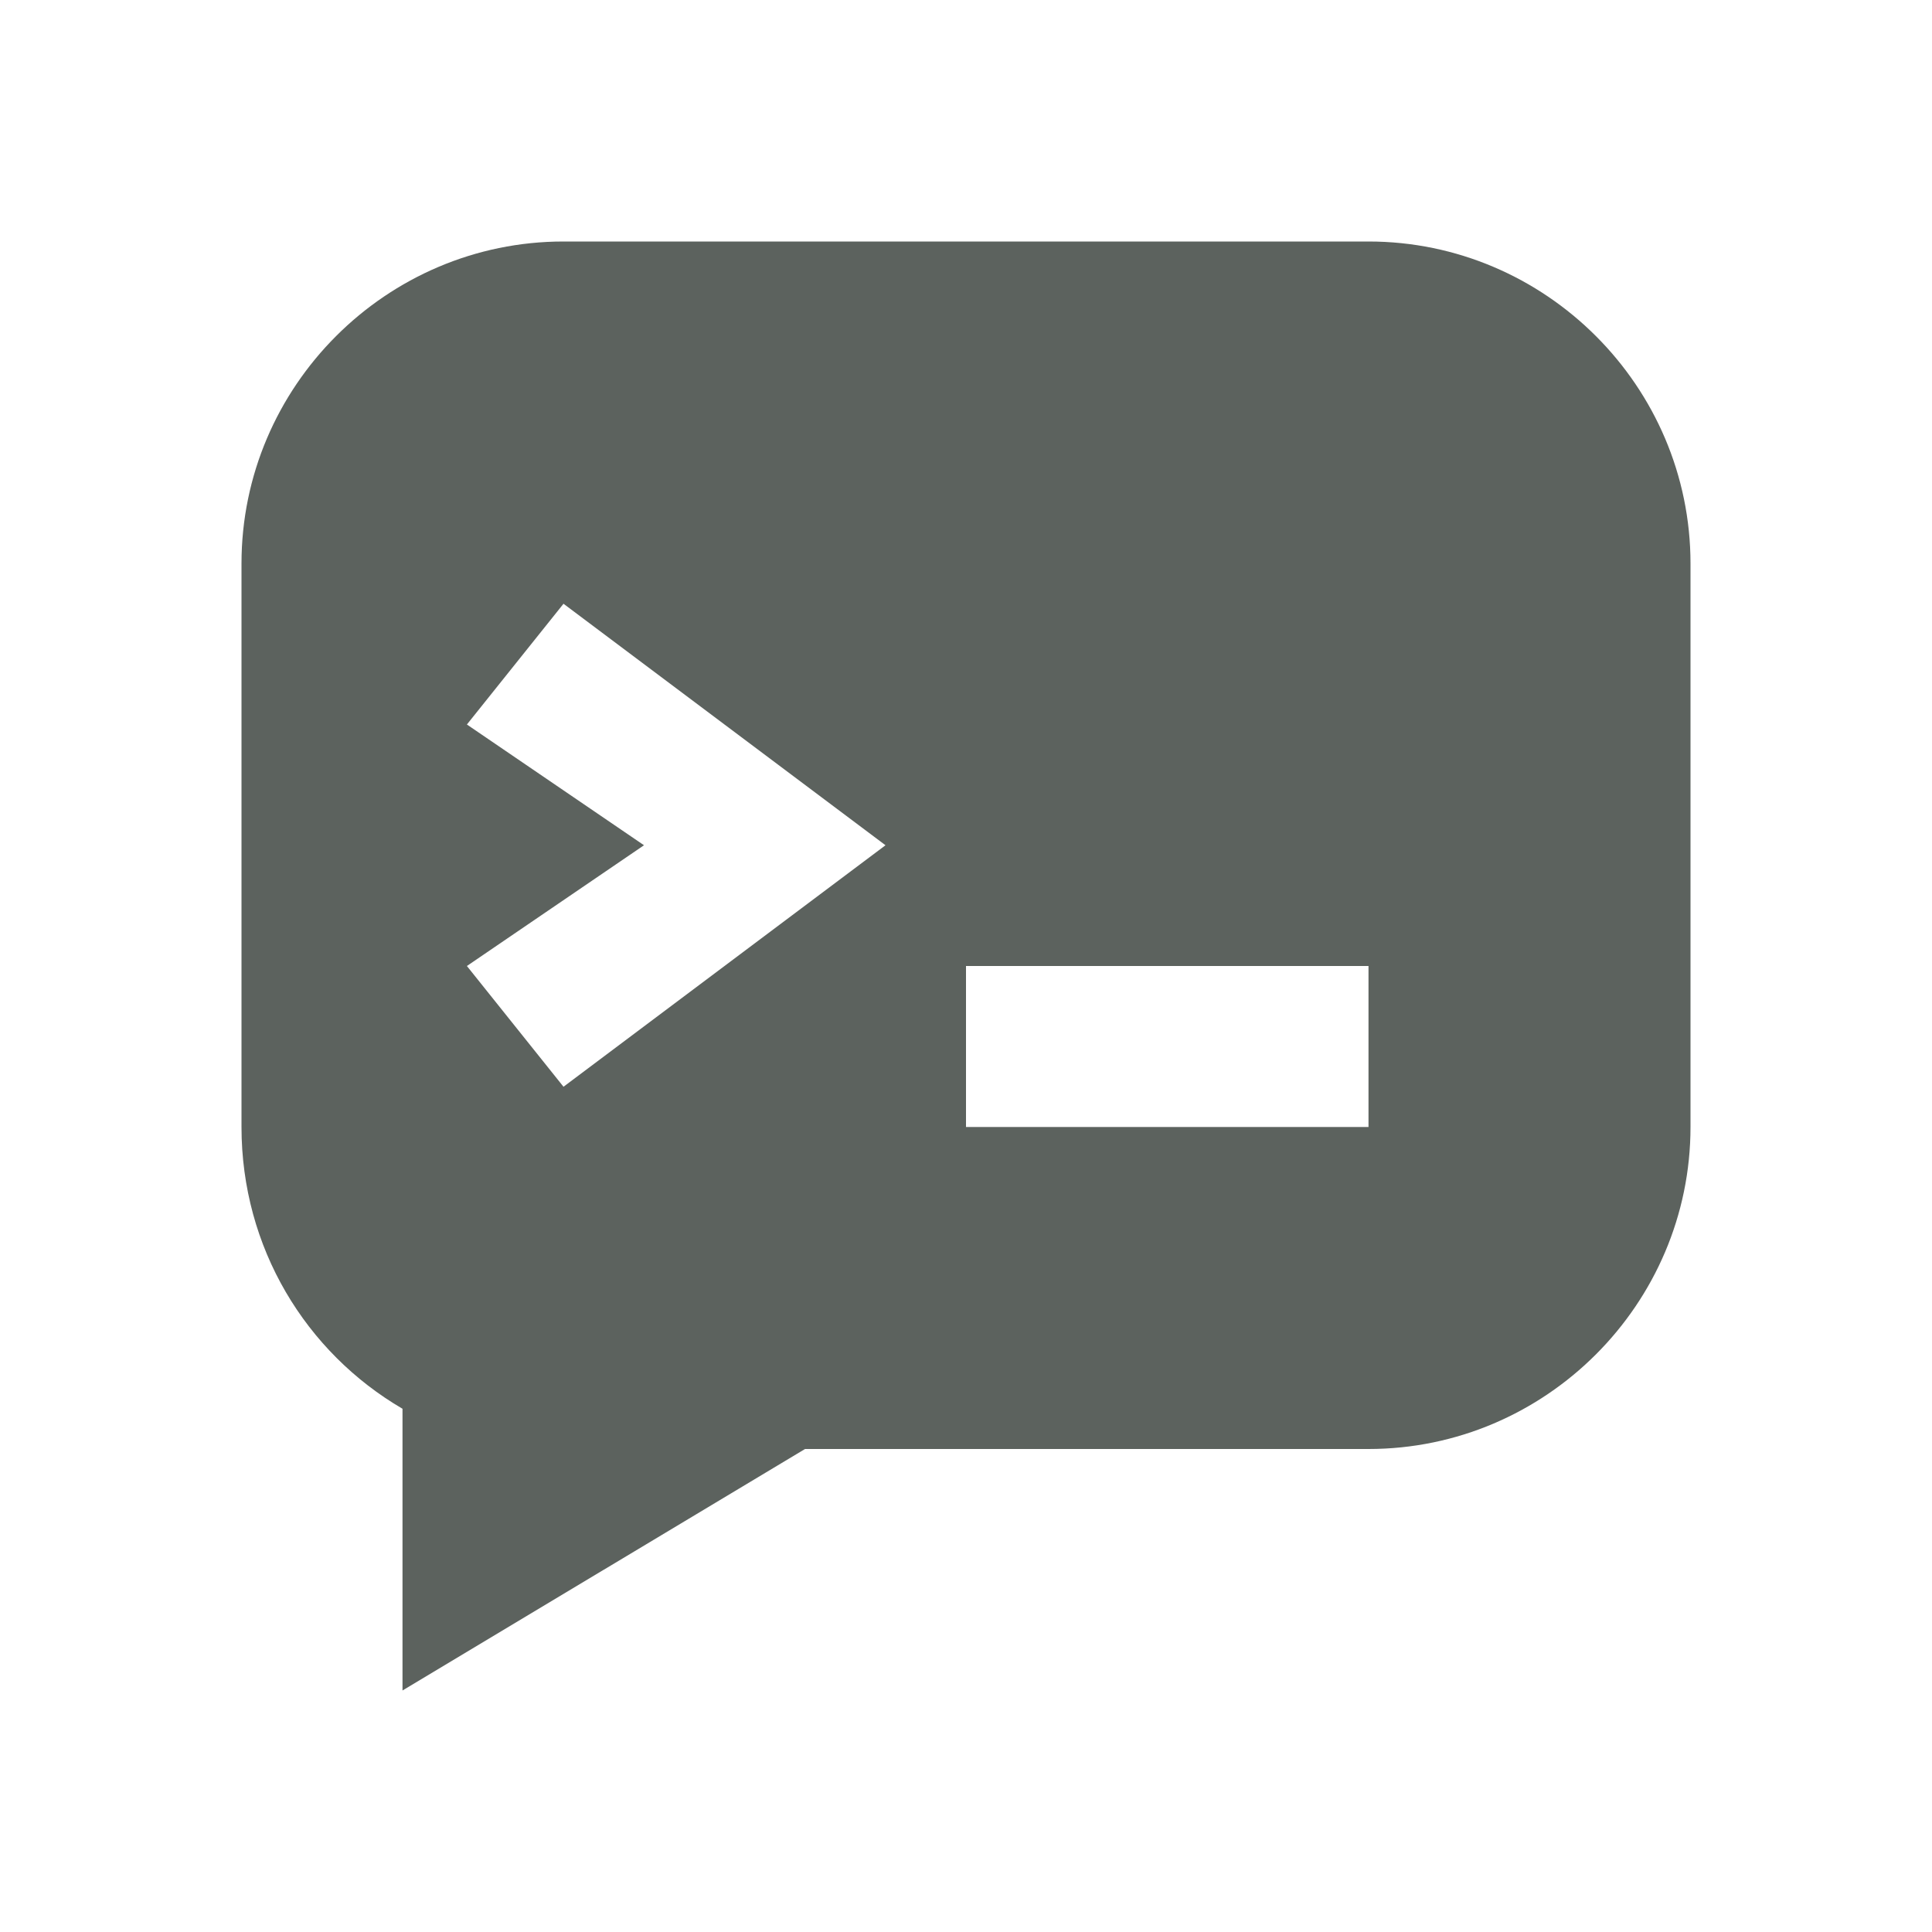
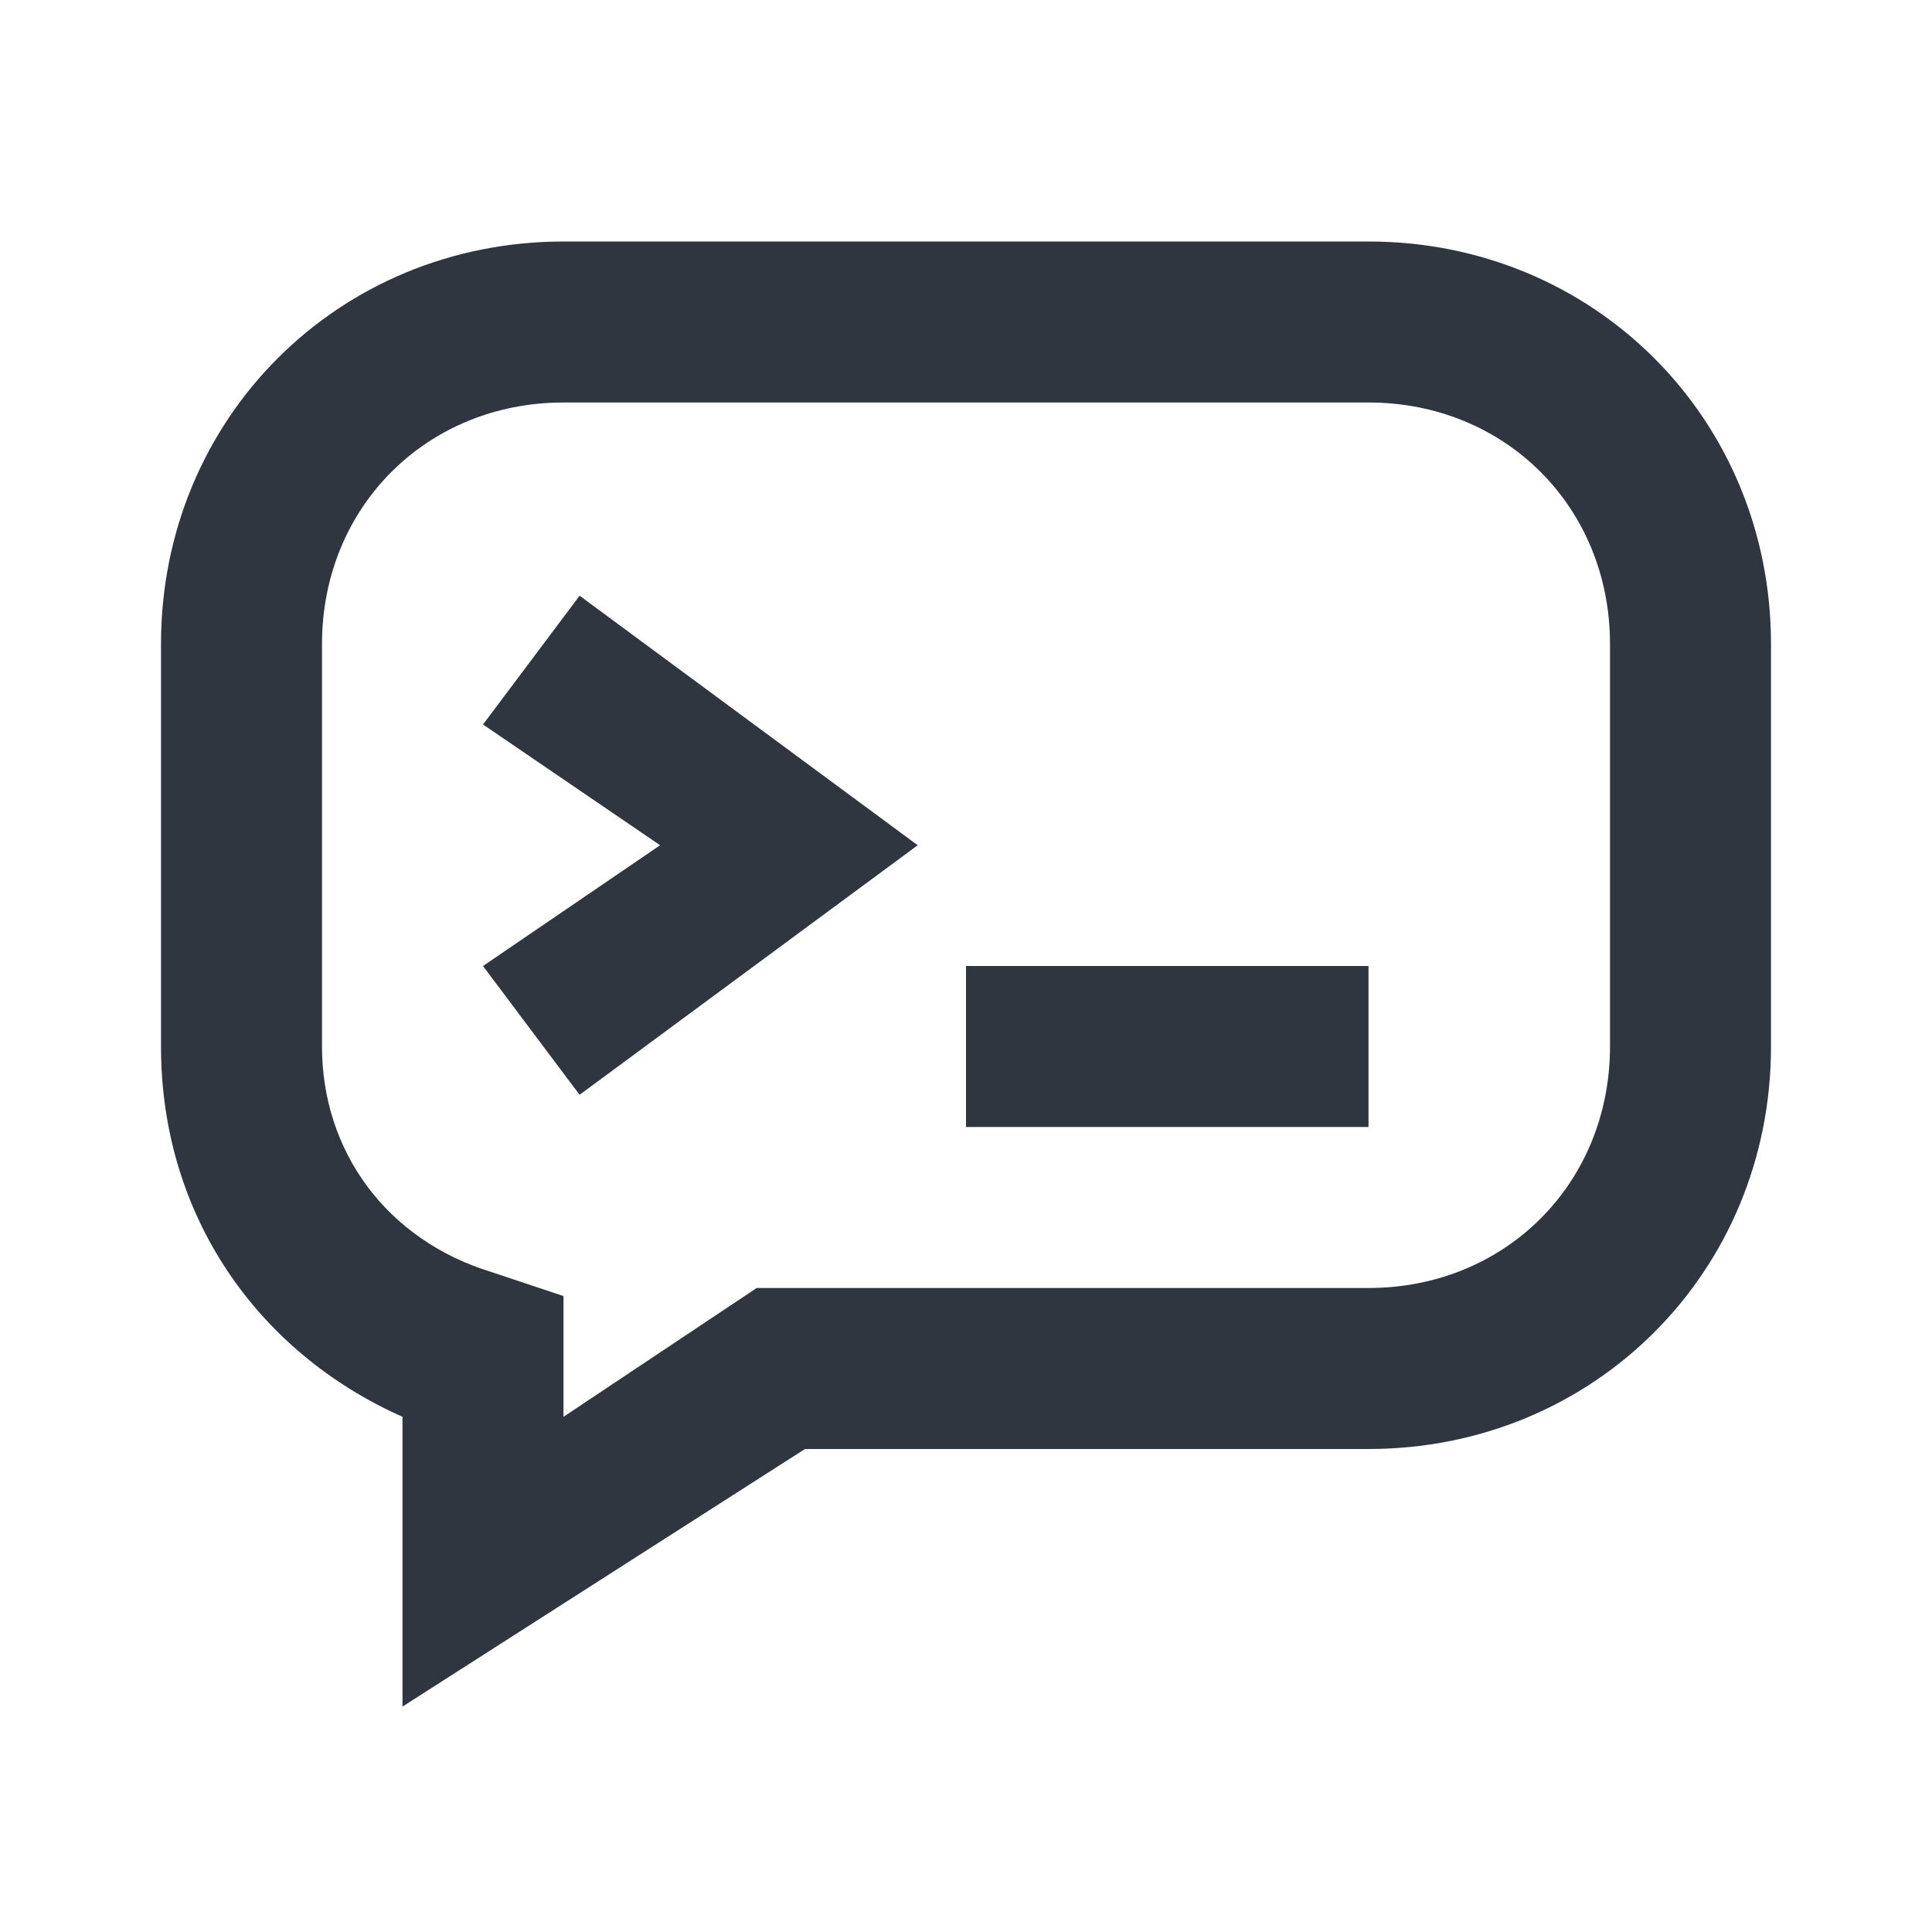
<svg xmlns="http://www.w3.org/2000/svg" width="24" height="24" viewBox="0 0 24 24">
-   <path fill="#5C625E" fill-rule="evenodd" d="M7 3H17C19.2 3 21 4.8 21 7V14C21 16.2 19.2 18 17 18H10L5 21V17.5C3.8 16.8 3 15.5 3 14V7C3 4.8 4.8 3 7 3Z M7 7.5L11 10.5L7 13.5L5.8 12L8 10.5L5.8 9ZM12 12H17V14H12Z" />
+   <path fill="#303640" fill-rule="evenodd" d="M7 3H17C19.8 3 22 5.2 22 8V13C22 15.8 19.8 18 17 18H10L5 21.2V17.6C3.2 16.8 2 15.1 2 13V8C2 5.2 4.2 3 7 3ZM7 5C5.3 5 4 6.3 4 8V13C4 14.3 4.8 15.4 6.1 15.8L7 16.1V17.6L9.4 16H17C18.7 16 20 14.7 20 13V8C20 6.3 18.7 5 17 5Z" />
+   <path fill="#303640" d="M7.2 7.4L11.4 10.5L7.2 13.6L6 12L8.2 10.5L6 9ZM12 12H17V14H12Z" />
</svg>
